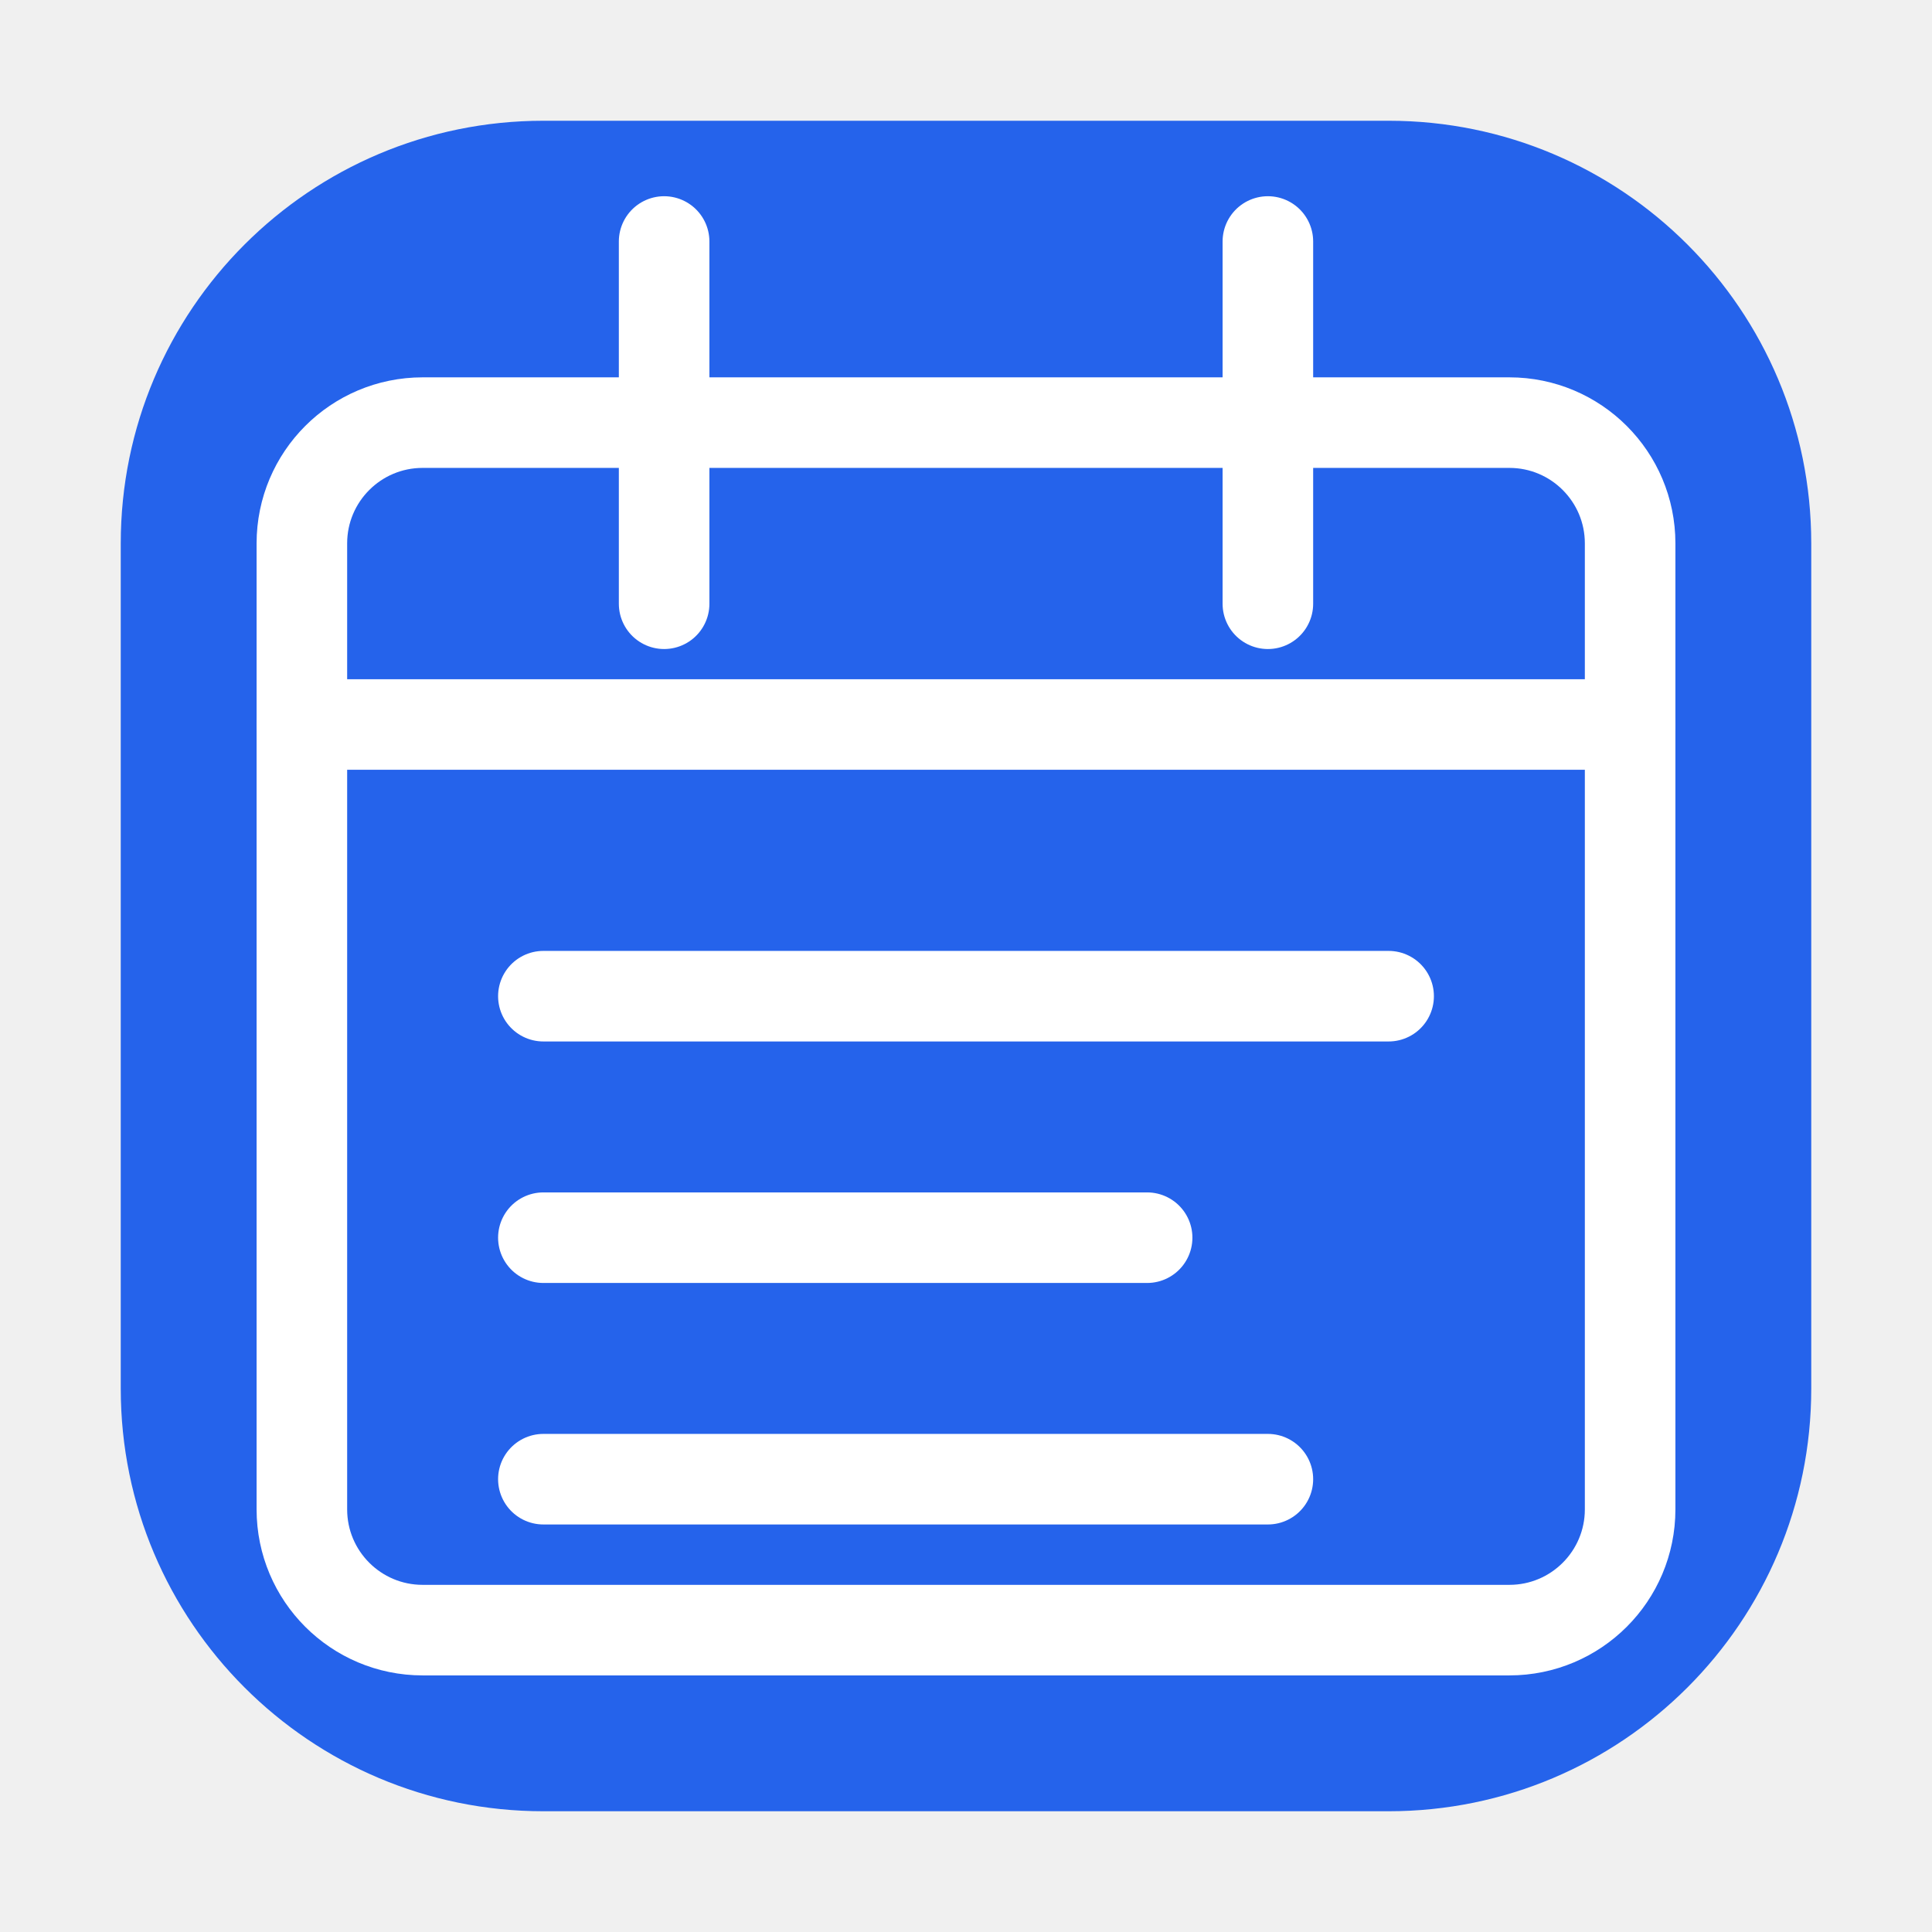
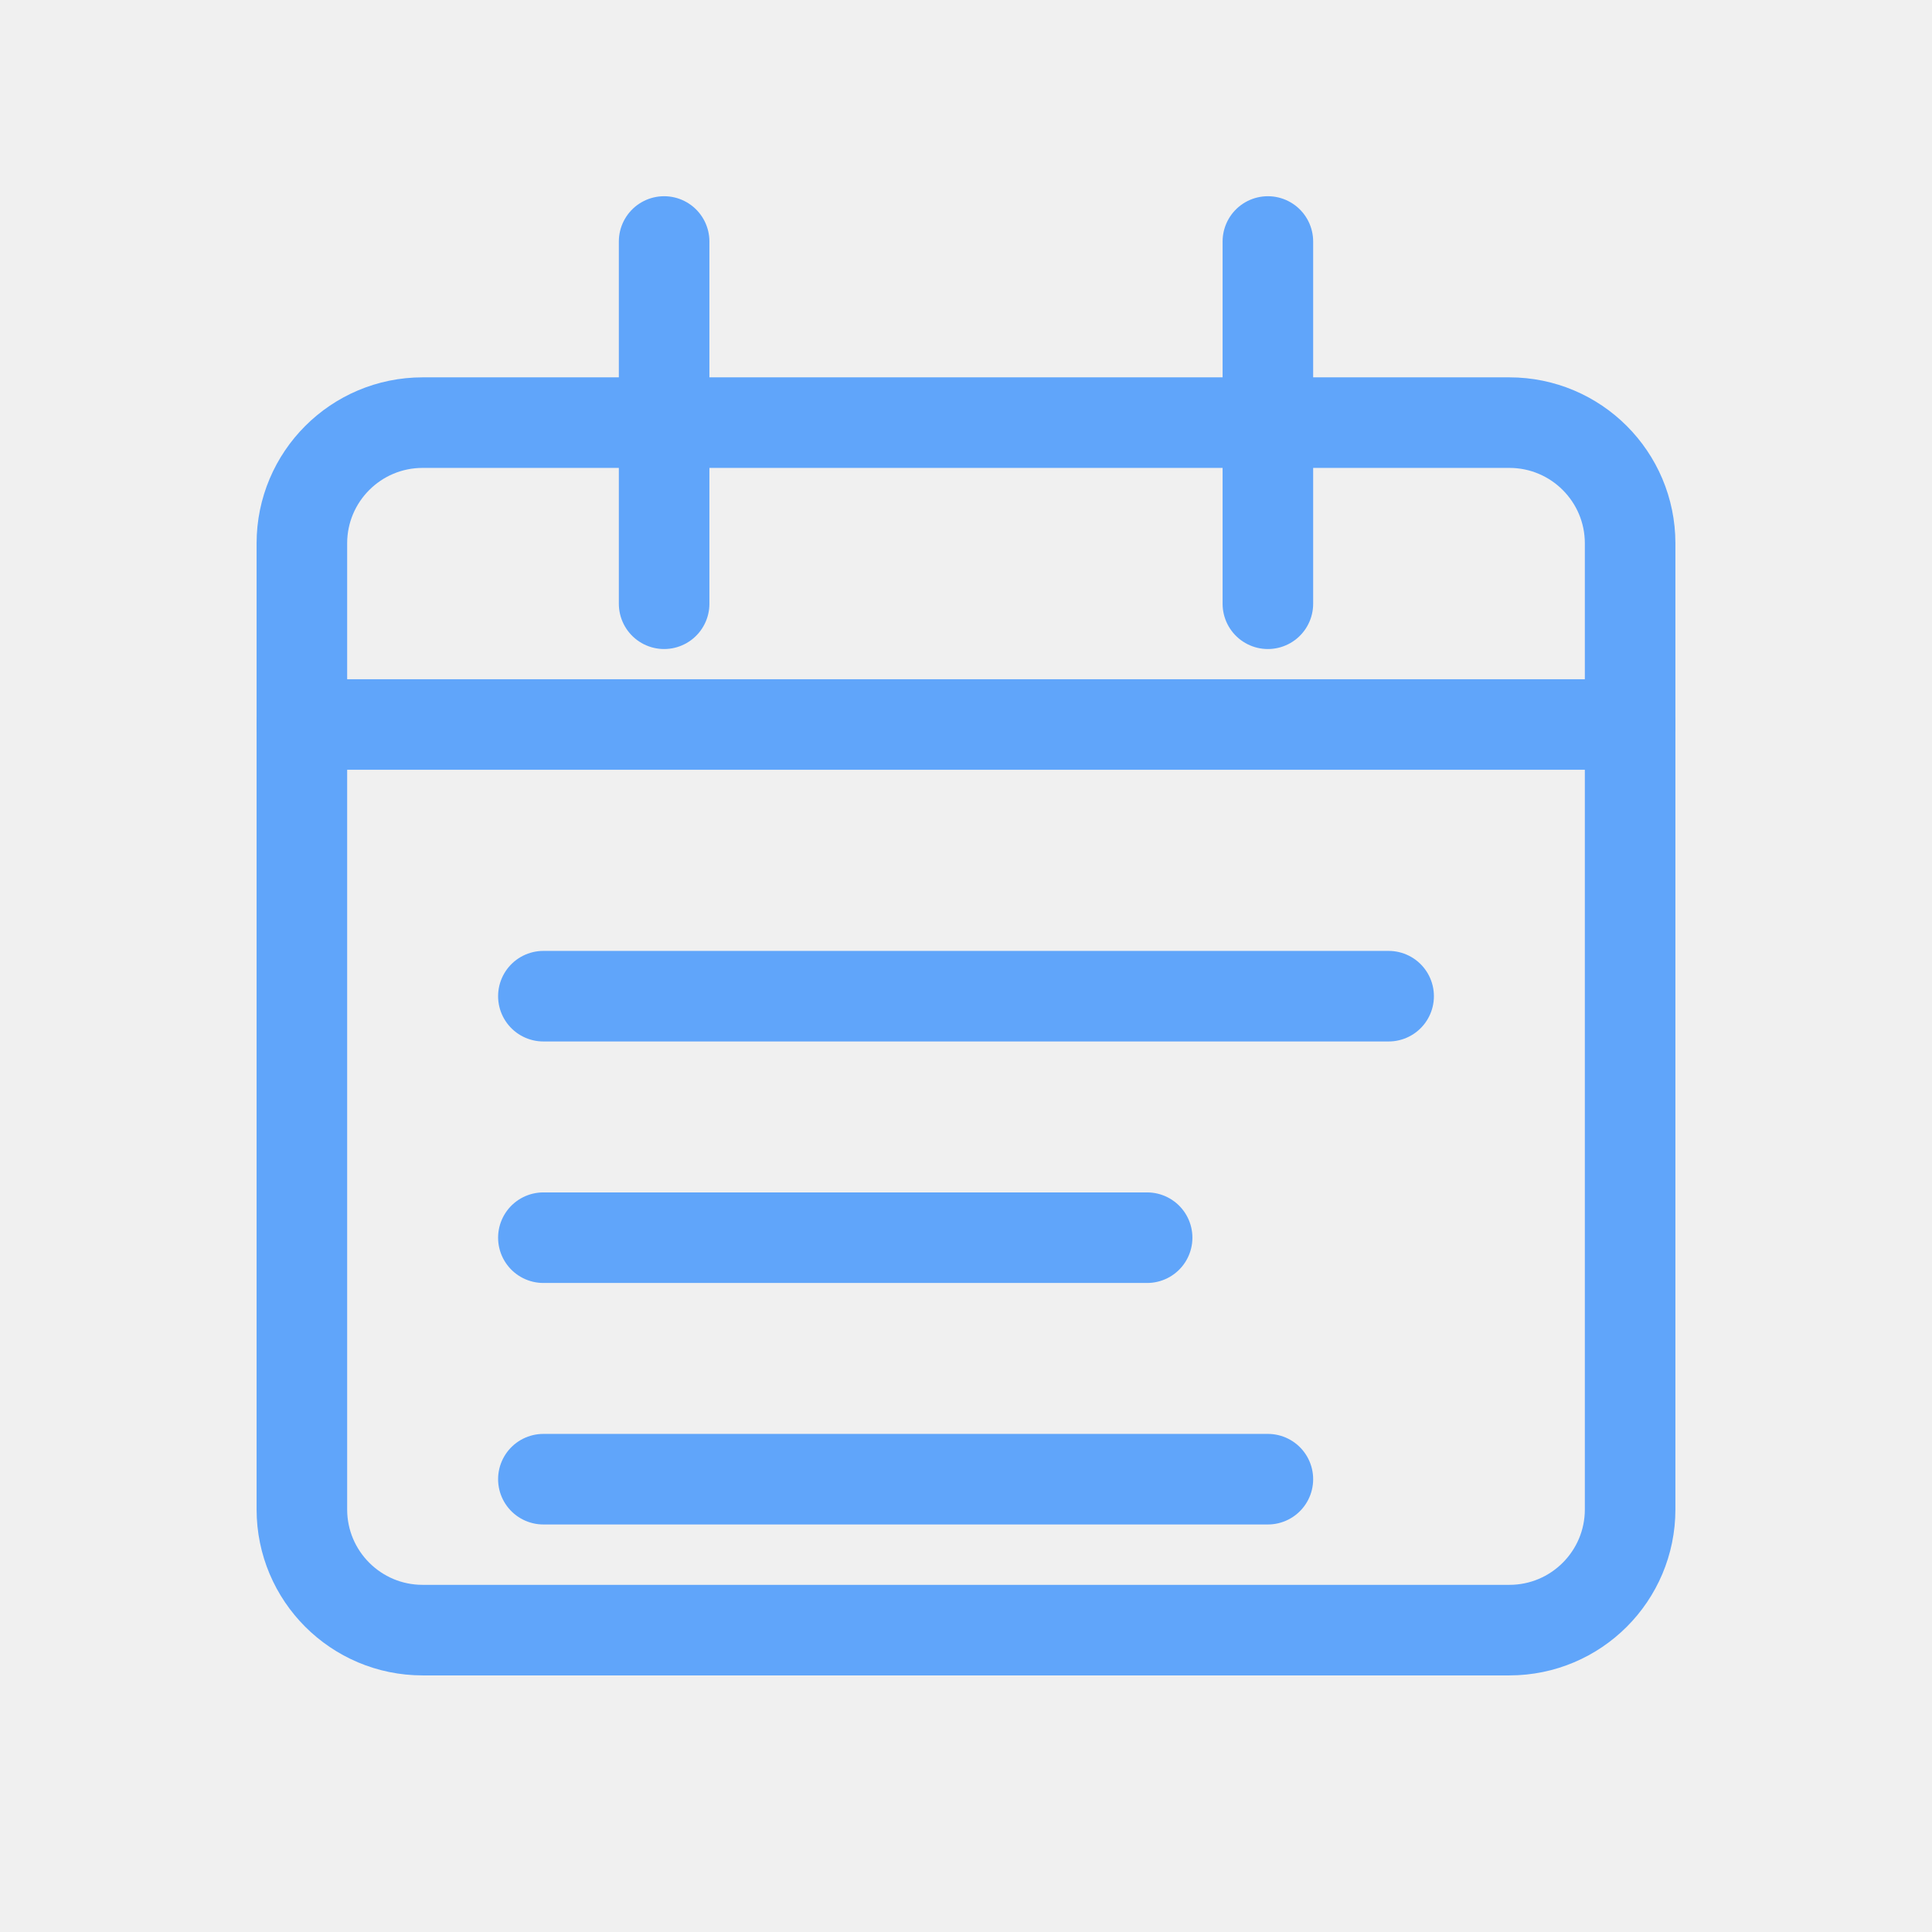
- <svg xmlns="http://www.w3.org/2000/svg" viewBox="0 0 64 64" fill="none" stroke="#fff" stroke-width="3" stroke-linecap="round" stroke-linejoin="round">
-   <rect x="4" y="4" width="56" height="56" rx="14" fill="#2563eb" stroke="none" />
+ <svg xmlns="http://www.w3.org/2000/svg" viewBox="0 0 64 64" fill="none" stroke="#60a5fa" stroke-width="3" stroke-linecap="round" stroke-linejoin="round">
  <rect x="10" y="14" width="44" height="40" rx="4" />
  <line x1="22" y1="8" x2="22" y2="20" />
  <line x1="42" y1="8" x2="42" y2="20" />
  <line x1="10" y1="24" x2="54" y2="24" />
  <line x1="18" y1="33" x2="46" y2="33" />
  <line x1="18" y1="41" x2="38" y2="41" />
  <line x1="18" y1="49" x2="42" y2="49" />
</svg>
